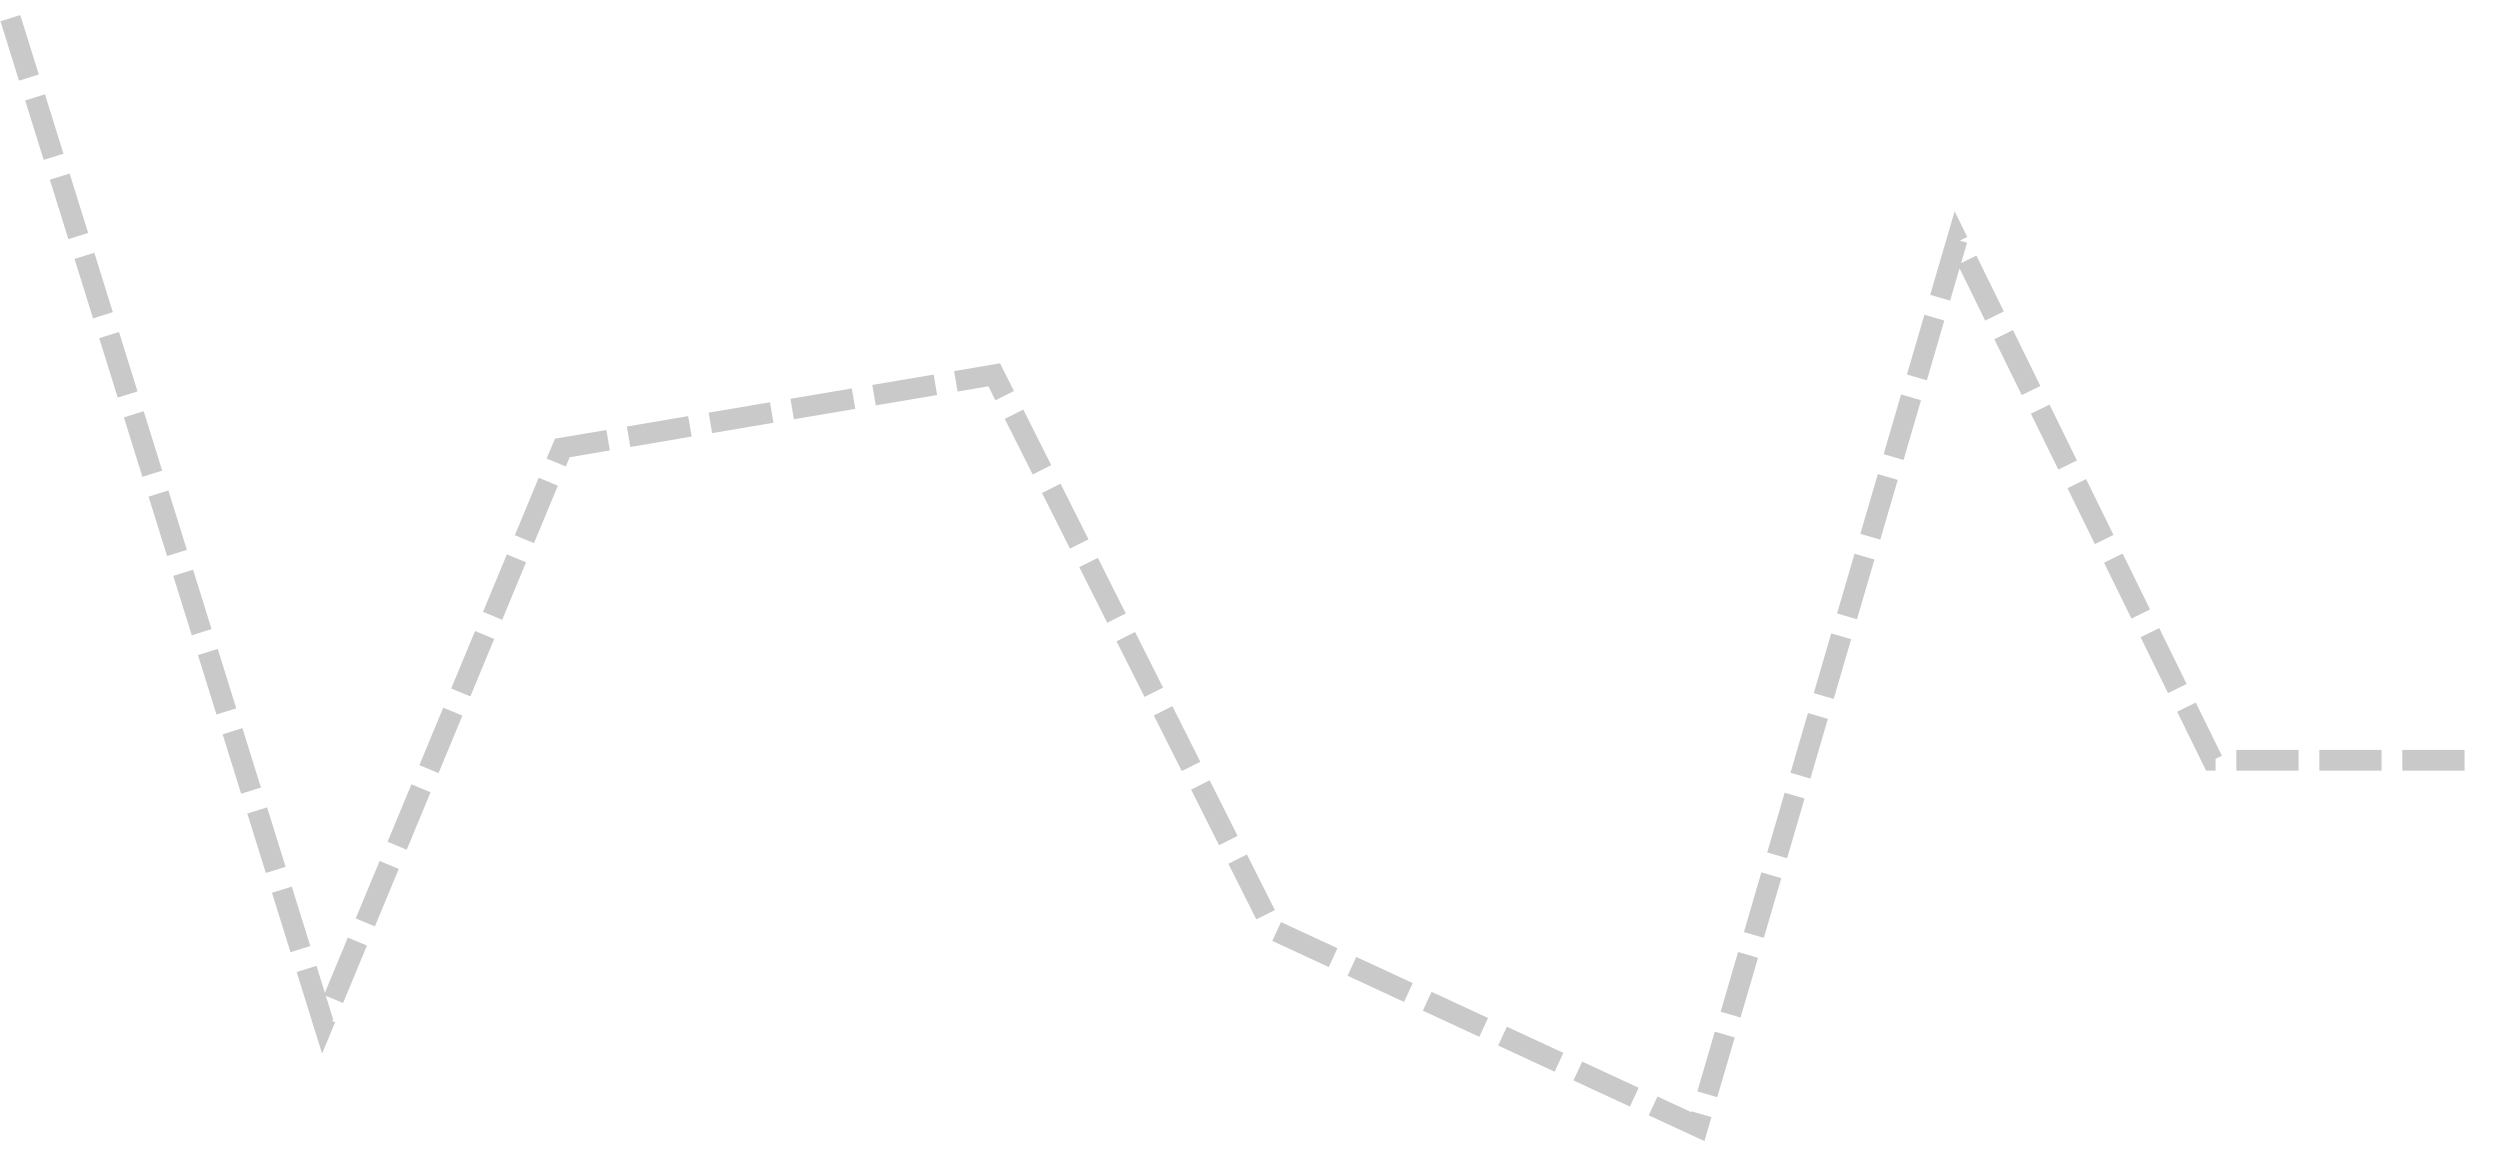
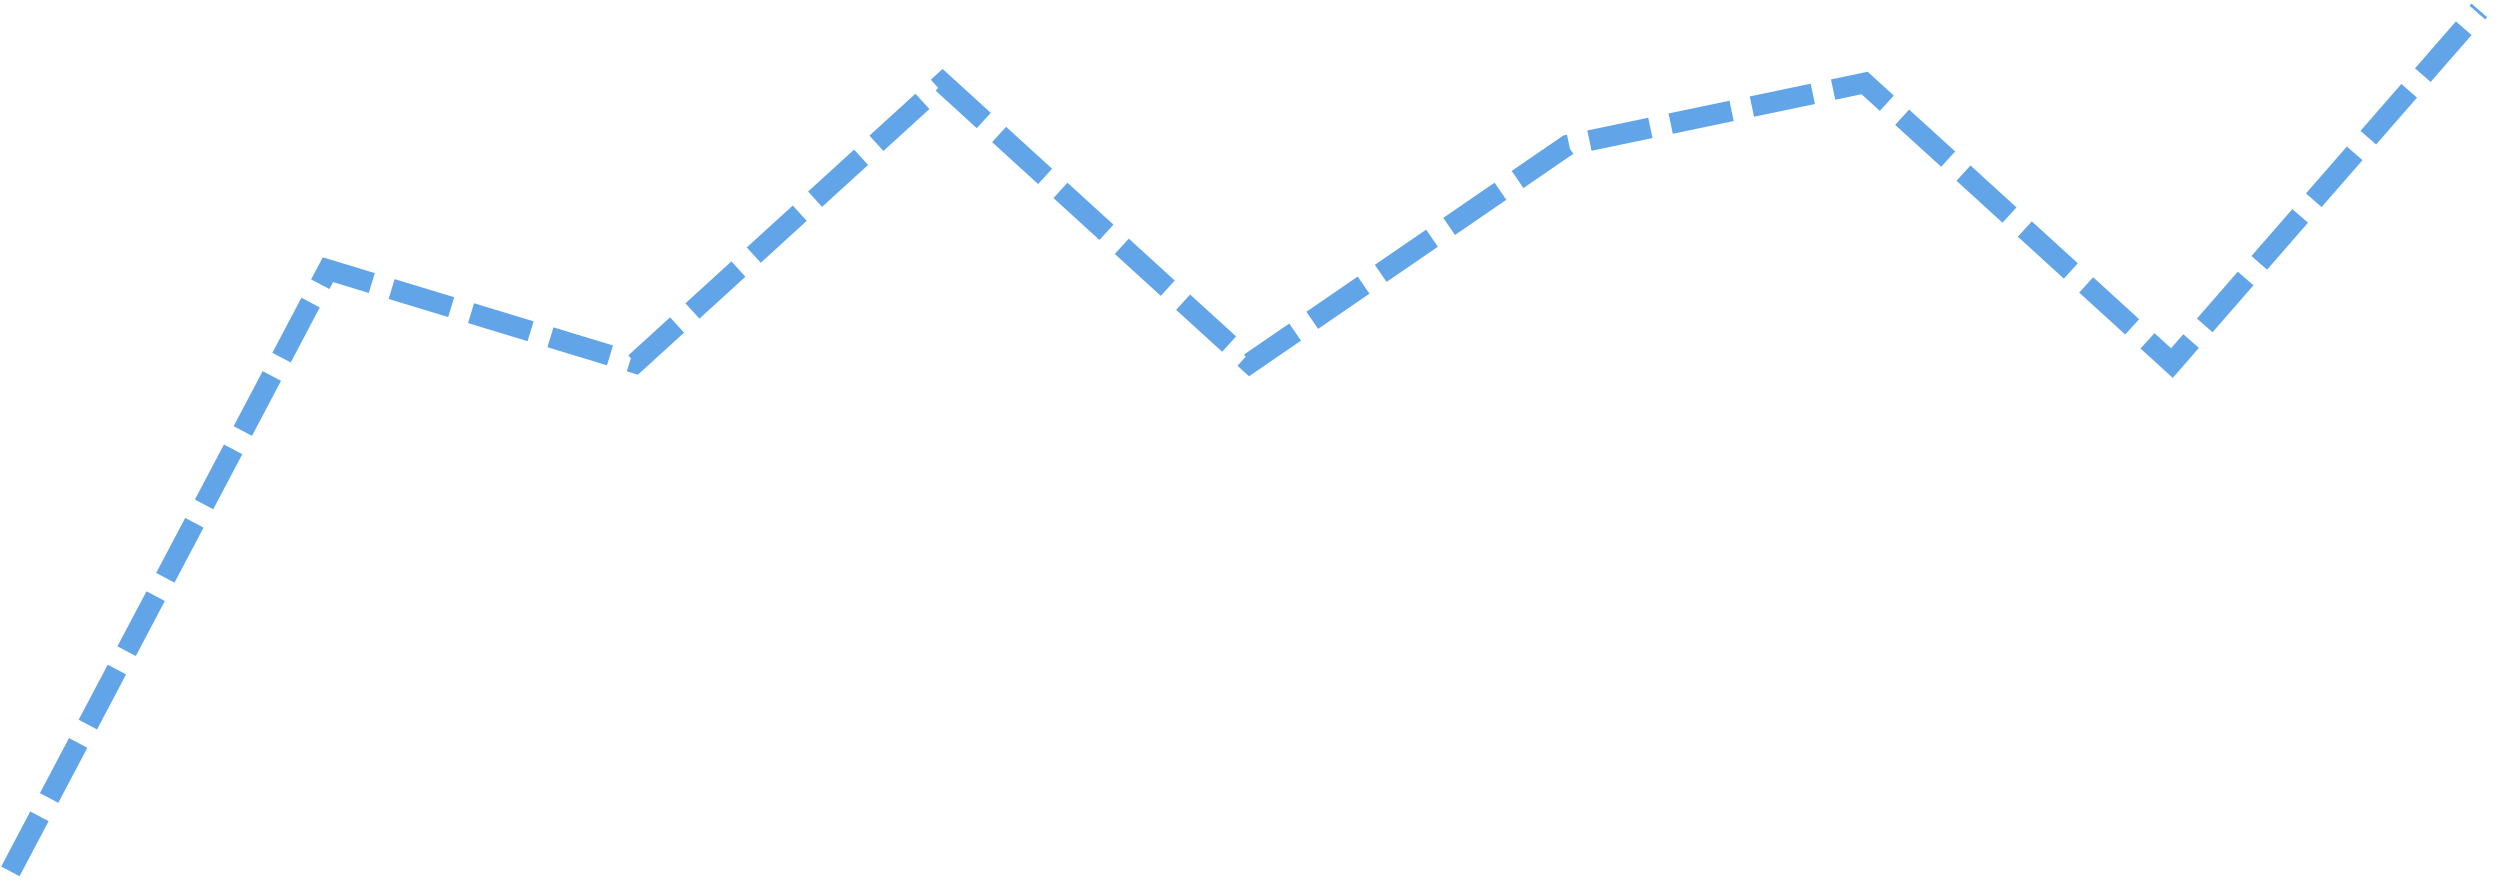
- <svg xmlns="http://www.w3.org/2000/svg" version="1.1" width="241px" height="111px">
+ <svg xmlns="http://www.w3.org/2000/svg" version="1.1" width="241px" height="86px">
  <g transform="matrix(1 0 0 1 -83 -232 )">
-     <path d="M 0 0.749  L 30.183 97.636  L 53.204 42.184  L 94.842 35.133  L 121.74 88.643  L 162.672 107.607  L 187.665 22.12  L 212.29 72.292  C 212.29 72.292  238 72.292  238 72.292  " stroke-width="2" stroke-dasharray="6,2" stroke="#c9c9c9" fill="none" transform="matrix(1 0 0 1 84 233 )" />
+     <path d="M 0 83  L 30.614 25  L 60.241 34  L 89.867 7  L 119.494 34  L 150.108 13  L 178.747 7  L 208.373 34  C 208.373 34  238 0  238 0  " stroke-width="2" stroke-dasharray="6,2" stroke="#61a5e8" fill="none" transform="matrix(1 0 0 1 84 233 )" />
  </g>
</svg>
